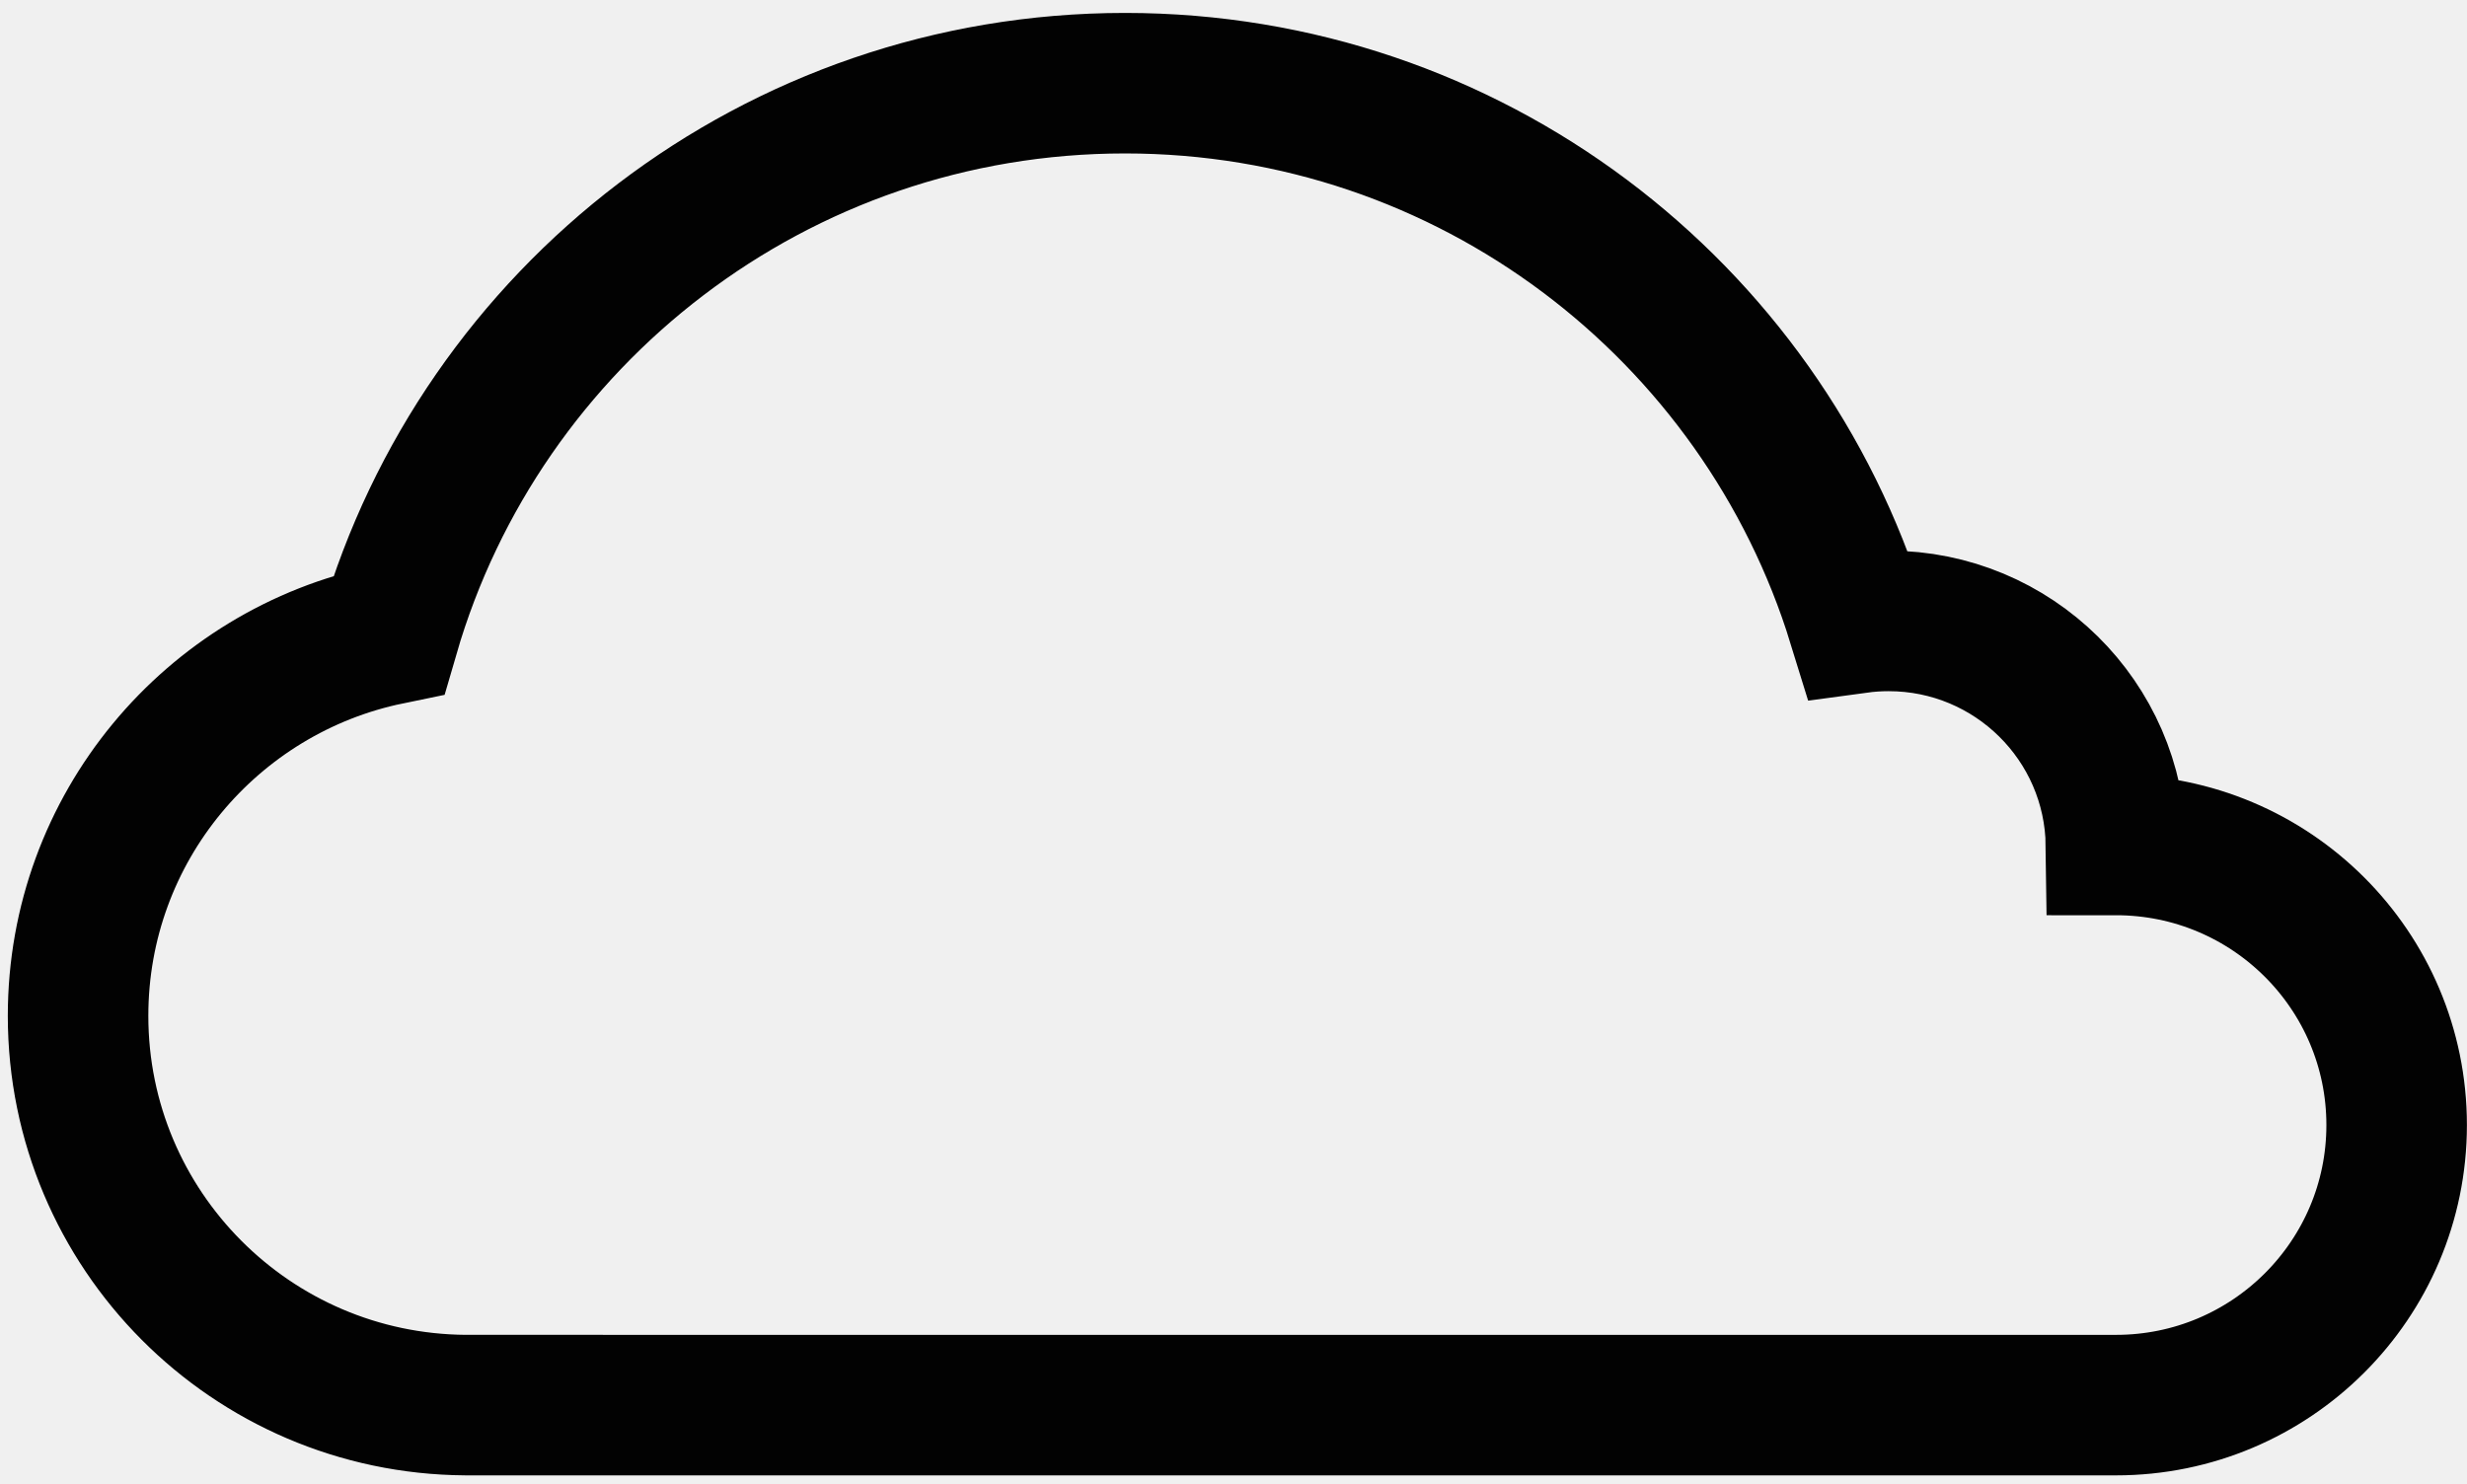
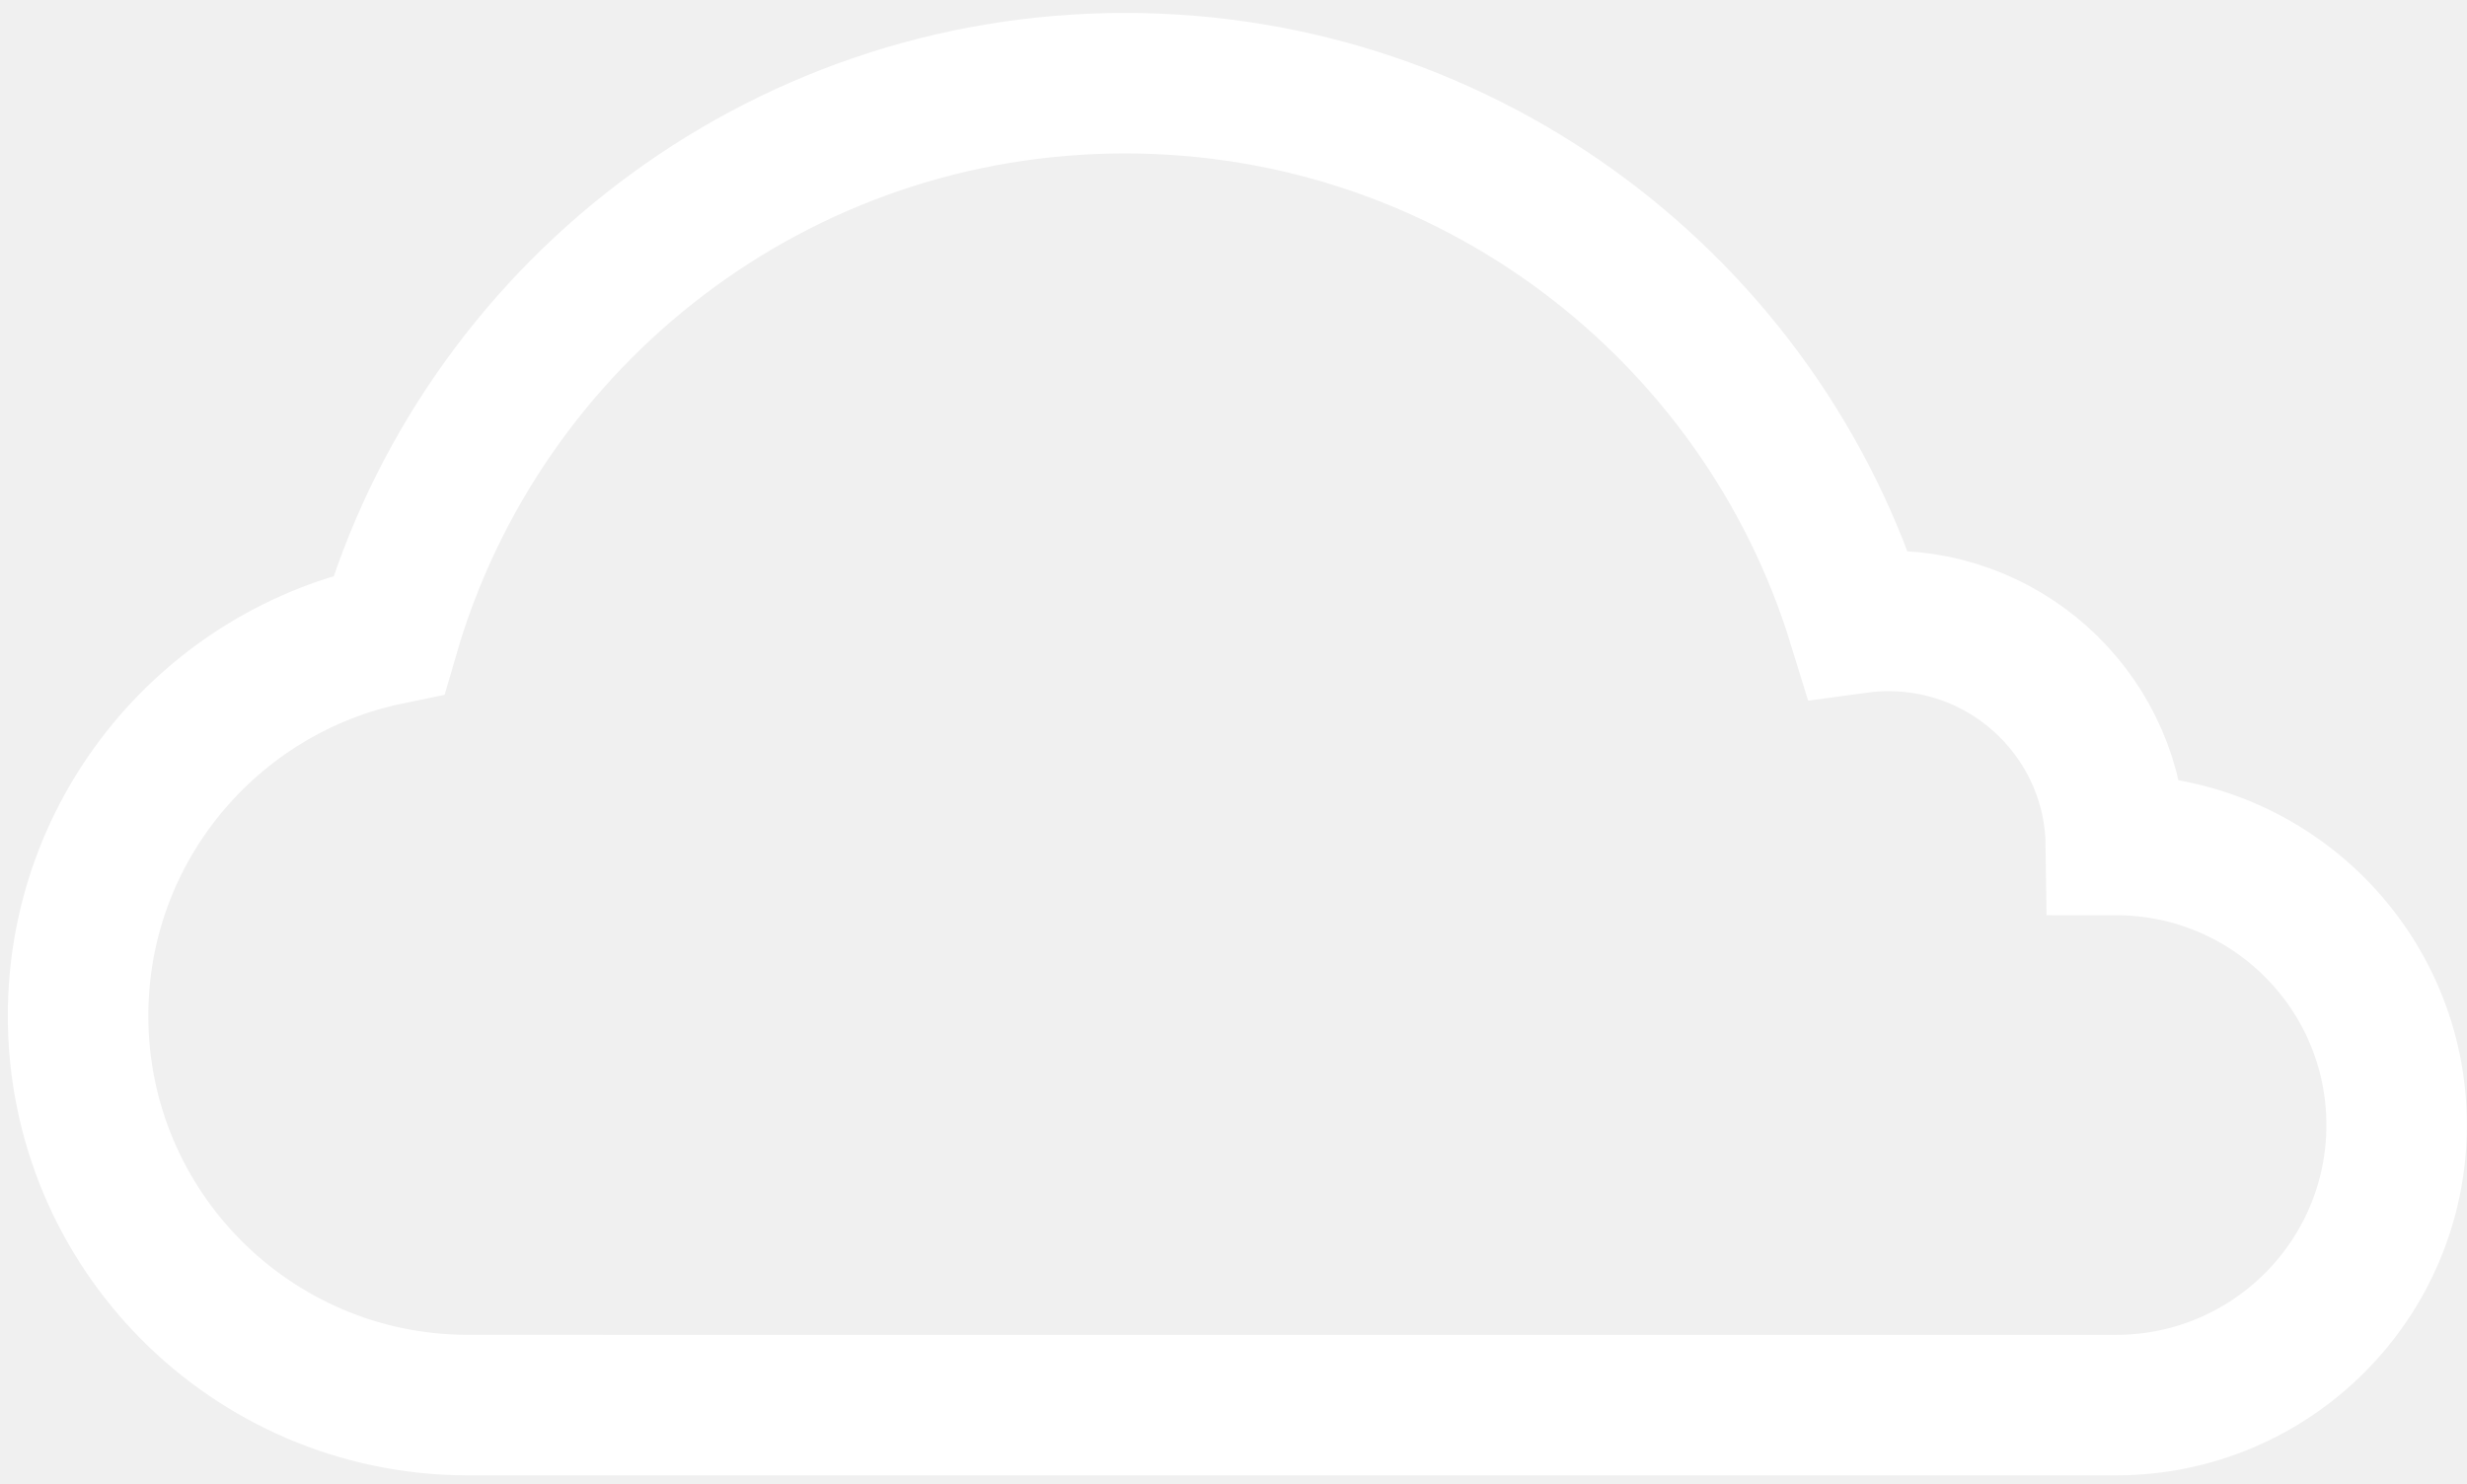
<svg xmlns="http://www.w3.org/2000/svg" width="158px" height="95px" viewBox="0 0 158 95" version="1.1">
  <defs />
  <g id="Page-1" stroke="none" stroke-width="1" fill="none" fill-rule="evenodd" opacity="0.99">
-     <g id="Cloud-Copy" transform="translate(5, 5)" stroke="#000000" stroke-width="9">
+     <g id="Cloud-Copy" transform="translate(5, 5)" stroke="#fff" stroke-width="9">
      <path d="M113.98,34.904 C107.817,14.883 89.14,0.328 67.056,0.328 C44.701,0.328 25.836,15.243 19.911,35.645 C8.545,37.986 0,48.03 0,60.065 C0,73.776 11.091,84.903 24.809,84.999 L130.517,85 C140.446,85 148.494,76.968 148.494,67.061 C148.494,57.154 140.446,49.122 130.517,49.122 C130.419,41.18 123.937,34.771 115.955,34.771 C115.285,34.771 114.626,34.816 113.98,34.904 Z" id="Cloud-2" />
    </g>
  </g>
</svg>
